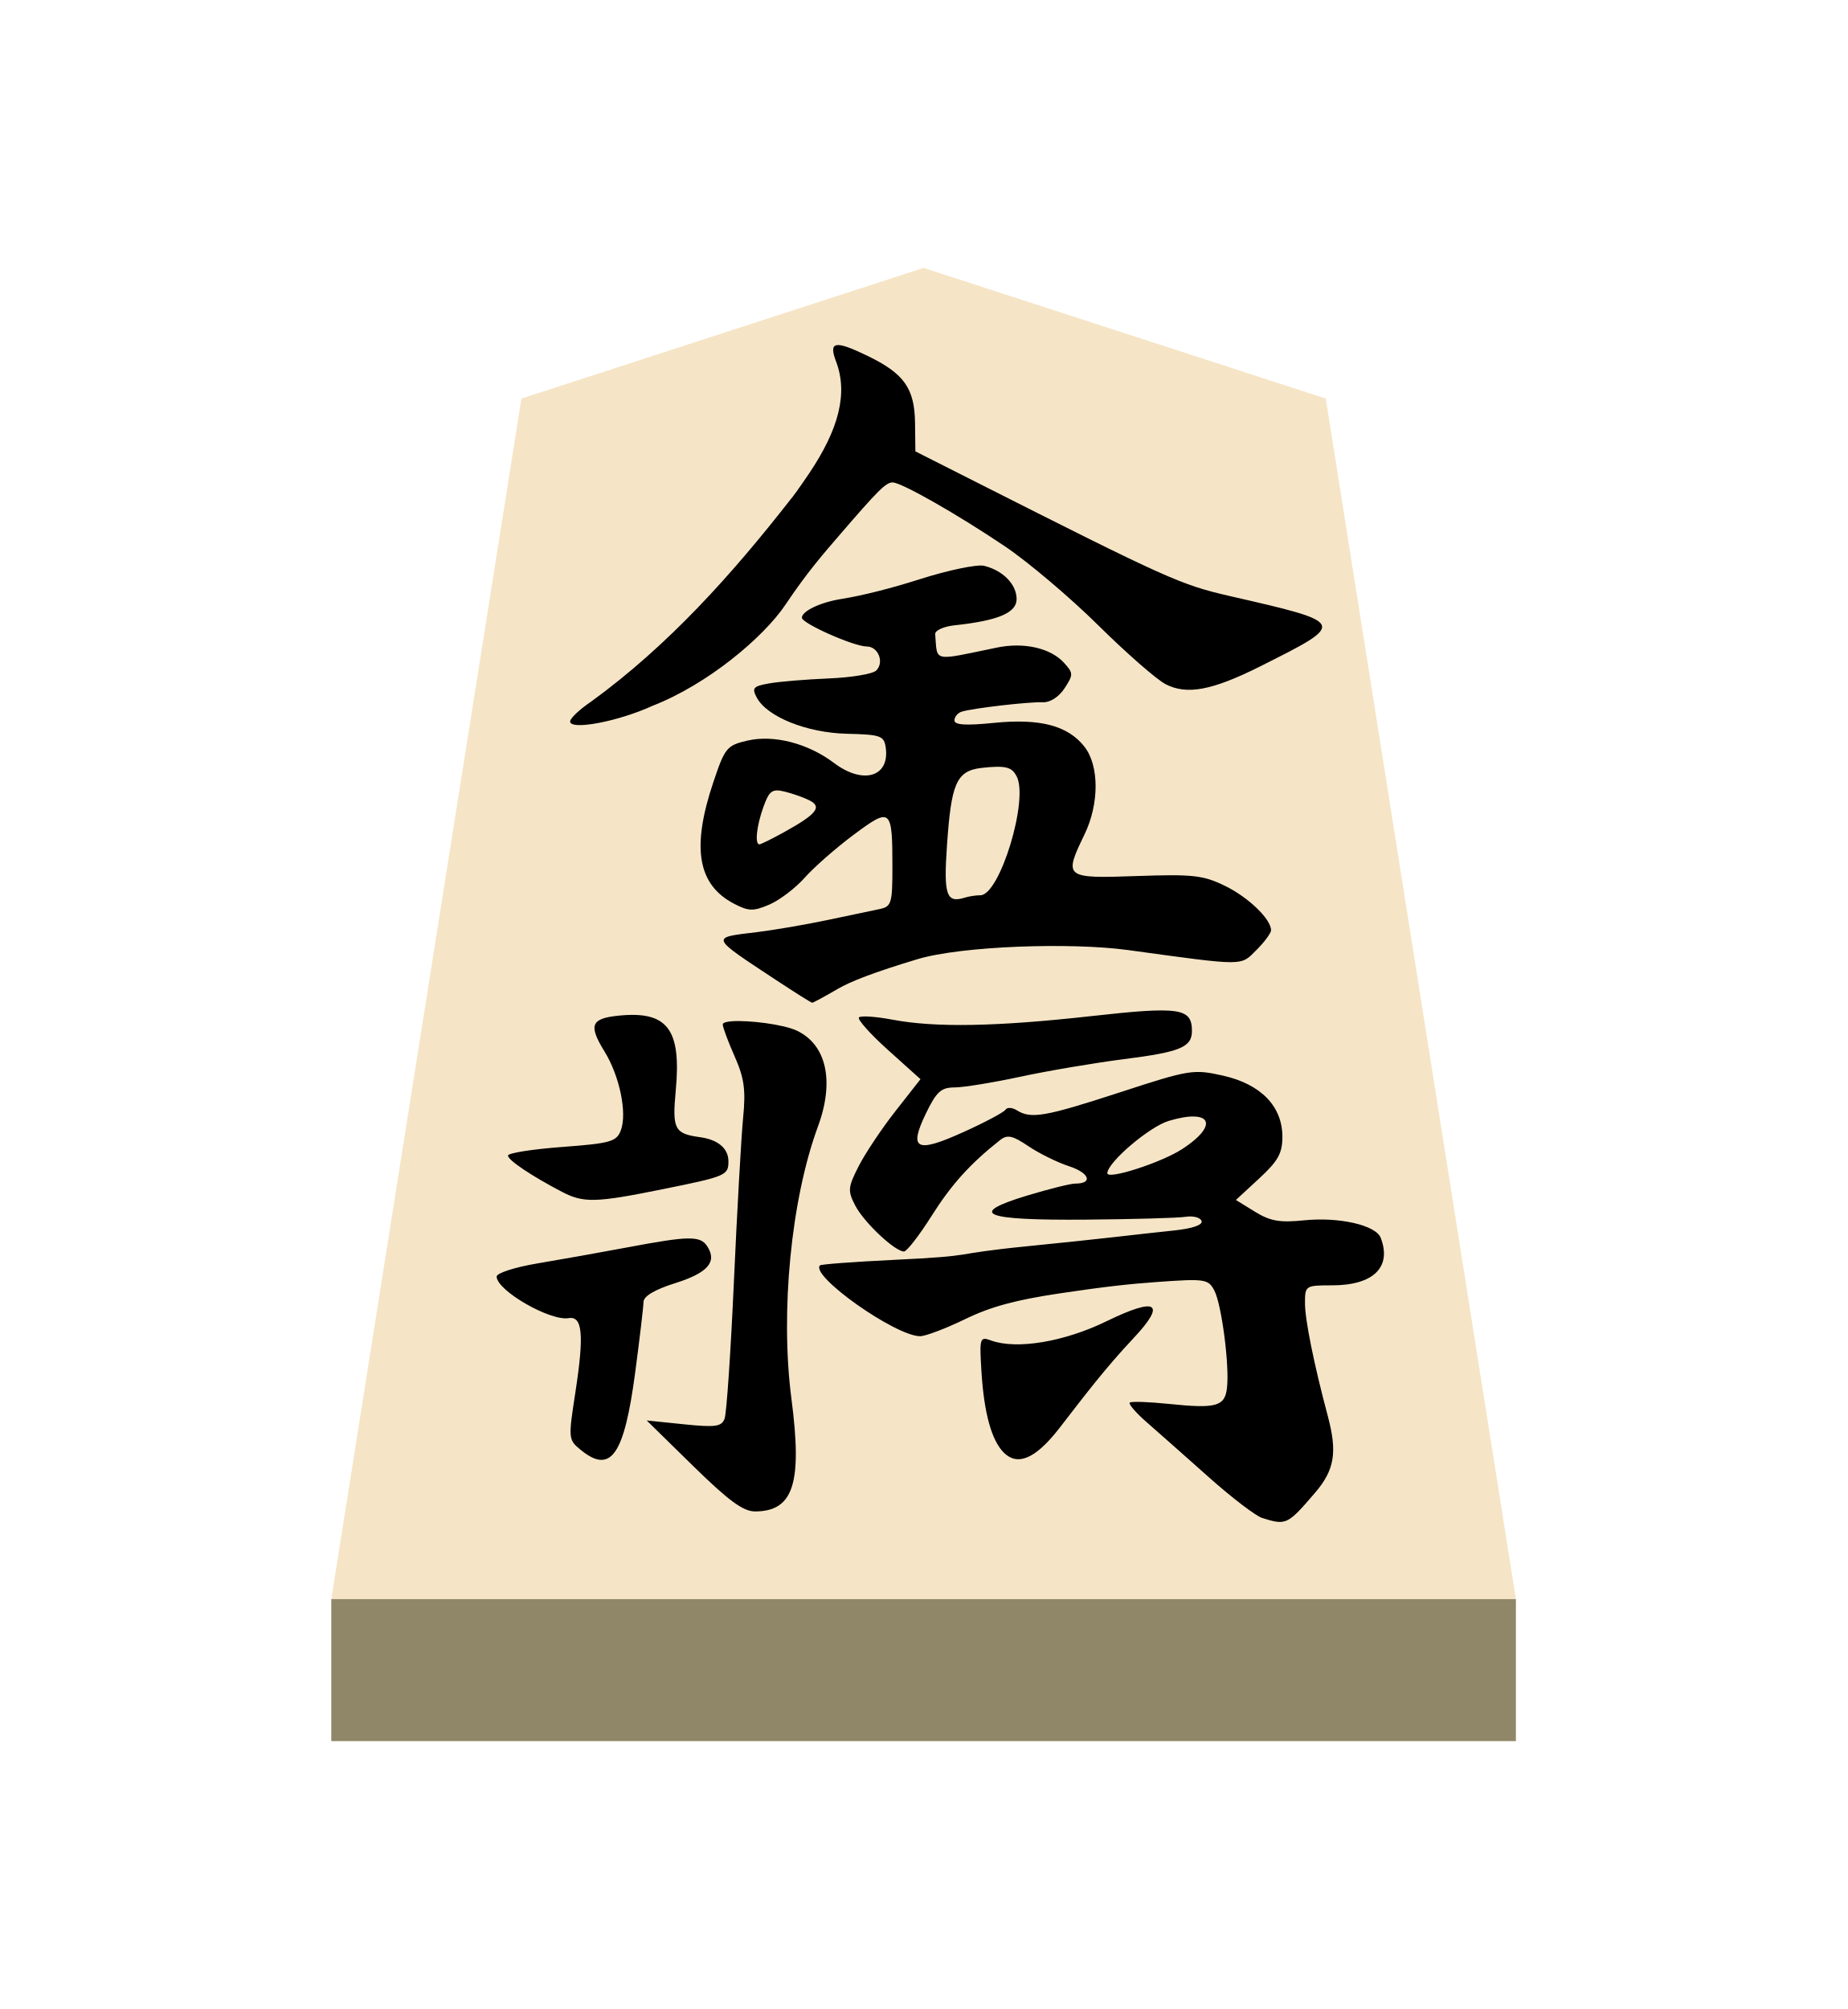
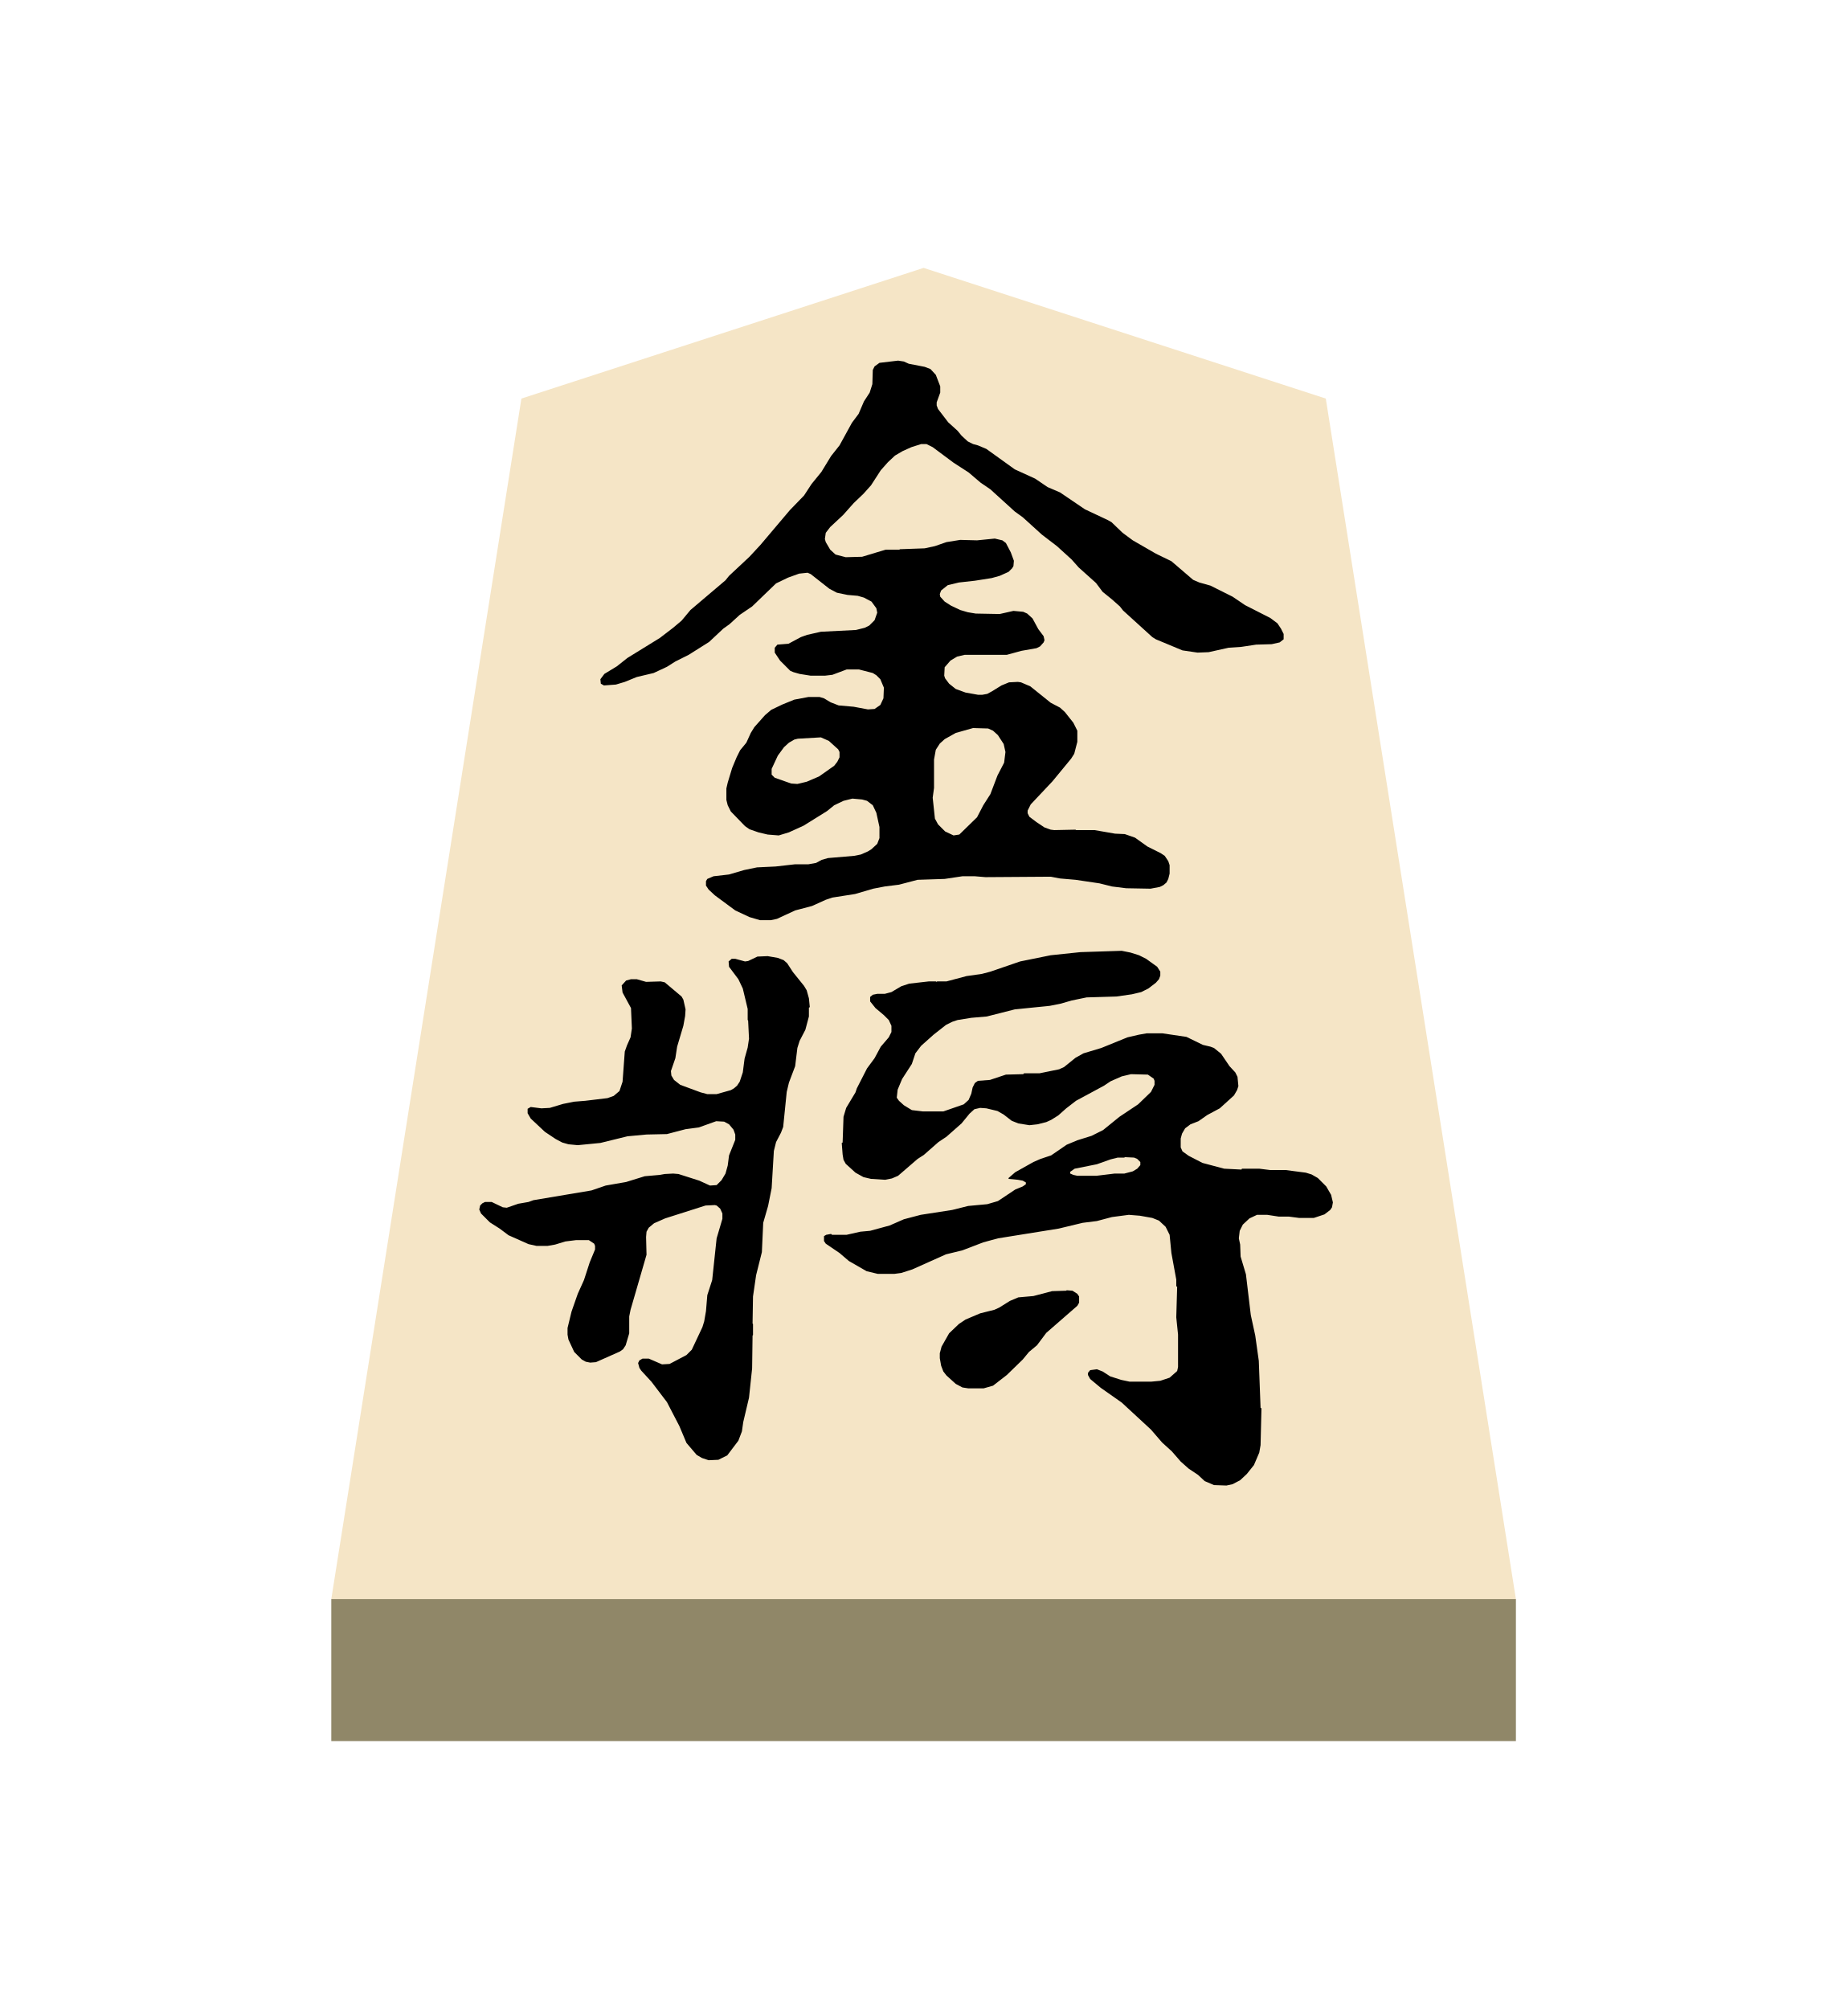
<svg xmlns="http://www.w3.org/2000/svg" viewBox="-1.542 -1.677 41.634 45.274" version="1.1" id="svg1" xml:space="preserve">
  <defs id="defs1" />
  <g id="layer1" transform="translate(-84.72499,-165.64)">
    <path style="display:inline;fill:#f5e5c6;fill-opacity:1;fill-rule:evenodd;stroke:none;stroke-width:0.36;stroke-linecap:round;stroke-linejoin:round;paint-order:stroke fill markers" d="m 104,170 9.065,2.945 L 117.35,200 H 90.65 l 4.285,-27.055 z" id="path13" />
    <path style="display:inline;fill:#908768;fill-opacity:1;fill-rule:evenodd;stroke:none;stroke-width:0.372;stroke-linecap:round;stroke-linejoin:round;stroke-dasharray:none;stroke-opacity:1;paint-order:stroke fill markers" d="m 90.65,200 -3e-6,3.2 H 117.35 V 200 Z" id="path45" />
-     <path id="path1" style="display:inline;fill:#000000;stroke-width:0.482" d="m 102.039,171.742 c -0.105,0.02 -0.098,0.141 -0.012,0.368 0.269,0.708 0.073,1.515 -0.616,2.535 -0.189,0.28 -0.374,0.538 -0.41,0.573 -1.319,1.688 -2.75,3.288 -4.49,4.553 -0.263,0.177 -0.478,0.38 -0.478,0.45 0,0.207 1.084,0.002 1.855,-0.351 1.253,-0.488 2.509,-1.55 2.999,-2.281 0.49,-0.731 0.848,-1.138 1.198,-1.545 0.896,-1.041 1.065,-1.209 1.217,-1.209 0.198,0 1.45,0.712 2.534,1.442 0.521,0.351 1.466,1.15 2.099,1.776 0.633,0.626 1.317,1.224 1.52,1.329 0.48,0.248 1.05,0.14 2.134,-0.403 1.958,-0.982 1.961,-0.977 -0.693,-1.585 -1.101,-0.253 -1.388,-0.381 -5.716,-2.569 l -1.365,-0.69 -0.008,-0.637 c -0.009,-0.786 -0.246,-1.119 -1.086,-1.523 -0.361,-0.174 -0.578,-0.254 -0.683,-0.233 z m 3.327,4.972 c -0.158,-0.038 -0.81,0.097 -1.449,0.301 -0.639,0.204 -1.295,0.37 -1.77,0.446 -0.475,0.075 -0.89,0.274 -0.89,0.423 0,0.128 1.172,0.648 1.461,0.648 0.259,0 0.401,0.355 0.215,0.541 -0.078,0.078 -0.558,0.158 -1.068,0.179 -0.51,0.021 -1.114,0.071 -1.342,0.111 -0.365,0.064 -0.399,0.104 -0.283,0.321 0.233,0.434 1.129,0.794 2.036,0.815 0.756,0.018 0.832,0.045 0.87,0.308 0.096,0.664 -0.508,0.846 -1.165,0.35 -0.587,-0.443 -1.357,-0.642 -1.952,-0.504 -0.465,0.108 -0.507,0.159 -0.769,0.94 -0.497,1.481 -0.353,2.312 0.475,2.74 0.323,0.167 0.428,0.169 0.789,0.015 0.229,-0.098 0.588,-0.371 0.798,-0.607 0.21,-0.237 0.706,-0.672 1.103,-0.967 0.841,-0.626 0.872,-0.6 0.872,0.736 0,0.809 -0.023,0.884 -0.287,0.939 -0.158,0.033 -0.688,0.145 -1.179,0.248 -0.491,0.103 -1.207,0.226 -1.593,0.273 -1.049,0.127 -1.066,0.087 0.446,1.085 h 2.5e-4 c 0.42,0.277 0.783,0.505 0.805,0.505 0.023,1.6e-4 0.281,-0.139 0.573,-0.31 0.293,-0.171 0.819,-0.376 1.802,-0.672 0.983,-0.296 3.446,-0.382 4.743,-0.205 2.658,0.364 2.53,0.364 2.895,-9.6e-4 0.181,-0.181 0.329,-0.382 0.329,-0.445 0,-0.251 -0.509,-0.742 -1.037,-1 -0.49,-0.24 -0.724,-0.266 -1.989,-0.222 -1.631,0.057 -1.651,0.041 -1.179,-0.937 0.335,-0.692 0.334,-1.552 -0.002,-1.979 -0.374,-0.476 -1.001,-0.64 -2.044,-0.535 -0.626,0.063 -0.885,0.047 -0.885,-0.056 0,-0.079 0.072,-0.167 0.159,-0.196 0.242,-0.078 1.525,-0.227 1.834,-0.213 0.162,0.007 0.361,-0.12 0.488,-0.314 0.201,-0.307 0.2,-0.342 -0.009,-0.573 -0.303,-0.335 -0.904,-0.472 -1.517,-0.345 -1.475,0.304 -1.335,0.334 -1.389,-0.303 -0.007,-0.083 0.188,-0.172 0.433,-0.199 0.983,-0.105 1.402,-0.281 1.402,-0.591 0,-0.332 -0.307,-0.646 -0.733,-0.75 z m 0.73,4.742 c 0.279,0.522 -0.379,2.682 -0.817,2.682 -0.098,0 -0.254,0.024 -0.348,0.053 -0.418,0.132 -0.482,-0.054 -0.404,-1.178 0.095,-1.37 0.202,-1.678 0.774,-1.744 0.572,-0.066 0.69,-0.01 0.795,0.186 z m -5.228,0.346 c 0.179,0.043 0.433,0.133 0.564,0.2 0.287,0.148 0.154,0.311 -0.592,0.723 -0.265,0.146 -0.509,0.266 -0.541,0.266 -0.108,0 -0.063,-0.42 0.092,-0.847 0.131,-0.363 0.196,-0.409 0.478,-0.342 z m 8.794,4.95 c -0.318,-0.047 -0.884,-0.002 -1.877,0.109 -2.146,0.239 -3.522,0.264 -4.492,0.08 -0.371,-0.07 -0.709,-0.093 -0.75,-0.05 -0.041,0.043 0.254,0.374 0.656,0.735 l 0.731,0.657 -0.561,0.715 c -0.309,0.393 -0.682,0.952 -0.83,1.241 -0.246,0.483 -0.253,0.557 -0.079,0.893 0.195,0.377 0.893,1.034 1.098,1.034 0.064,0 0.344,-0.362 0.624,-0.805 0.448,-0.709 0.87,-1.176 1.545,-1.708 0.16,-0.126 0.28,-0.1 0.635,0.14 0.241,0.163 0.653,0.366 0.917,0.452 0.46,0.15 0.545,0.391 0.139,0.391 -0.108,0 -0.596,0.122 -1.085,0.27 -1.36,0.413 -0.995,0.561 1.334,0.542 1.065,-0.009 2.074,-0.037 2.242,-0.064 0.168,-0.026 0.328,0.016 0.356,0.095 0.031,0.089 -0.205,0.17 -0.624,0.214 -0.371,0.039 -0.961,0.104 -1.311,0.145 -0.35,0.041 -1.235,0.134 -1.966,0.207 -1.93,0.192 -0.994,0.212 -3.075,0.312 -0.868,0.042 -1.599,0.097 -1.624,0.122 -0.23,0.23 1.701,1.596 2.257,1.596 0.122,0 0.583,-0.175 1.026,-0.39 0.565,-0.274 1.127,-0.427 2.119,-0.575 0.992,-0.148 1.552,-0.211 2.186,-0.256 1.088,-0.078 1.161,-0.068 1.298,0.188 0.165,0.308 0.346,1.692 0.287,2.199 -0.048,0.416 -0.243,0.47 -1.299,0.361 -0.456,-0.047 -0.857,-0.061 -0.892,-0.031 -0.035,0.03 0.137,0.229 0.382,0.443 0.245,0.214 0.871,0.768 1.392,1.232 0.52,0.464 1.065,0.88 1.21,0.926 0.541,0.169 0.571,0.155 1.189,-0.565 0.443,-0.516 0.509,-0.914 0.29,-1.733 -0.309,-1.157 -0.514,-2.167 -0.514,-2.539 0,-0.4 0.009,-0.406 0.609,-0.406 0.933,0 1.352,-0.409 1.098,-1.071 -0.11,-0.286 -0.94,-0.475 -1.731,-0.394 -0.544,0.056 -0.761,0.017 -1.105,-0.195 l -0.428,-0.264 0.524,-0.484 c 0.426,-0.393 0.524,-0.569 0.524,-0.939 0,-0.688 -0.485,-1.187 -1.339,-1.379 -0.668,-0.149 -0.752,-0.136 -2.321,0.376 -1.687,0.55 -2.008,0.606 -2.326,0.405 -0.103,-0.065 -0.218,-0.071 -0.255,-0.013 -0.037,0.058 -0.464,0.286 -0.95,0.505 -1.066,0.482 -1.238,0.395 -0.842,-0.424 0.237,-0.489 0.341,-0.583 0.644,-0.583 0.199,0 0.867,-0.109 1.486,-0.242 0.618,-0.133 1.669,-0.311 2.335,-0.396 1.27,-0.161 1.529,-0.269 1.529,-0.636 0,-0.258 -0.07,-0.397 -0.387,-0.444 z m -12.542,0.1 c -0.618,0.063 -0.677,0.215 -0.313,0.805 0.342,0.553 0.516,1.393 0.368,1.781 -0.096,0.253 -0.229,0.291 -1.325,0.373 -0.67,0.05 -1.218,0.137 -1.218,0.193 0,0.103 0.526,0.457 1.214,0.816 0.49,0.256 0.758,0.249 2.27,-0.057 1.431,-0.289 1.485,-0.312 1.485,-0.628 0,-0.291 -0.233,-0.489 -0.64,-0.545 -0.577,-0.079 -0.629,-0.179 -0.547,-1.055 0.129,-1.384 -0.188,-1.797 -1.294,-1.683 z m 2.558,0.126 c -0.125,0.009 -0.205,0.033 -0.205,0.072 0,0.062 0.12,0.386 0.268,0.719 0.217,0.49 0.253,0.755 0.191,1.386 -0.042,0.429 -0.135,2.083 -0.207,3.675 -0.071,1.592 -0.166,2.989 -0.211,3.105 -0.069,0.179 -0.206,0.198 -0.918,0.125 l -0.837,-0.086 1.047,1.026 c 0.802,0.786 1.129,1.025 1.398,1.024 0.864,-0.005 1.066,-0.633 0.817,-2.539 -0.255,-1.958 -0.008,-4.493 0.598,-6.137 0.375,-1.016 0.194,-1.839 -0.473,-2.157 -0.304,-0.145 -1.094,-0.241 -1.469,-0.213 z m 10.419,2.146 c 0.417,0.01 0.361,0.325 -0.269,0.734 -0.472,0.307 -1.694,0.7 -1.687,0.543 0.01,-0.249 0.948,-1.047 1.384,-1.178 0.241,-0.072 0.432,-0.103 0.571,-0.099 z m -11.406,2.748 c -0.258,0.003 -0.673,0.071 -1.383,0.204 -0.596,0.112 -1.499,0.273 -2.007,0.358 -0.508,0.085 -0.924,0.218 -0.924,0.297 0,0.313 1.203,1.008 1.624,0.937 0.312,-0.052 0.35,0.376 0.151,1.669 -0.163,1.056 -0.161,1.072 0.127,1.306 0.673,0.545 0.973,0.115 1.221,-1.754 0.101,-0.762 0.185,-1.476 0.187,-1.585 0.002,-0.13 0.25,-0.278 0.71,-0.423 0.737,-0.232 0.954,-0.478 0.729,-0.828 -0.079,-0.123 -0.179,-0.184 -0.437,-0.18 z m 10.445,1.55 c -0.102,-0.066 -0.442,0.038 -1.015,0.317 -0.955,0.465 -2.025,0.642 -2.603,0.432 -0.251,-0.092 -0.261,-0.059 -0.214,0.702 0.058,0.934 0.228,1.55 0.503,1.825 0.297,0.297 0.695,0.171 1.258,-0.557 0.563,-0.728 1.028,-1.343 1.656,-2.01 0.38,-0.404 0.516,-0.641 0.414,-0.707 z" />
  </g>
+   <path id="minase-traced" style="fill:#000000;fill-rule:evenodd" d="M22.74,27.48 22.63,27.41 22.50,27.40 22.49,27.41 22.17,27.42 21.75,27.53 21.41,27.56 21.22,27.64 20.98,27.79 20.87,27.84 20.55,27.92 20.22,28.06 20.07,28.16 19.85,28.37 19.68,28.67 19.64,28.82 19.64,28.93 19.67,29.10 19.72,29.23 19.79,29.32 20.00,29.51 20.15,29.59 20.28,29.61 20.63,29.61 20.84,29.55 21.15,29.31 21.51,28.96 21.65,28.79 21.83,28.64 22.04,28.36 22.74,27.75 22.78,27.68 22.78,27.54ZM15.76,19.87 15.53,19.88 15.32,19.98 15.25,19.99 15.03,19.93 14.95,19.93 14.88,19.99 14.89,20.11 15.10,20.39 15.20,20.60 15.31,21.06 15.31,21.31 15.32,21.32 15.34,21.73 15.31,21.93 15.24,22.18 15.20,22.49 15.13,22.70 15.07,22.79 15.00,22.85 14.93,22.89 14.61,22.98 14.40,22.98 14.25,22.94 13.79,22.77 13.65,22.66 13.59,22.56 13.58,22.46 13.68,22.17 13.72,21.91 13.86,21.44 13.90,21.22 13.91,21.07 13.86,20.85 13.82,20.78 13.44,20.46 13.35,20.44 13.02,20.45 12.81,20.39 12.68,20.39 12.57,20.42 12.47,20.53 12.49,20.69 12.68,21.04 12.70,21.50 12.67,21.70 12.59,21.88 12.54,22.02 12.49,22.70 12.42,22.91 12.29,23.02 12.15,23.07 11.65,23.13 11.40,23.15 11.15,23.20 10.85,23.29 10.66,23.30 10.42,23.27 10.35,23.31 10.35,23.41 10.42,23.53 10.74,23.83 10.98,23.99 11.13,24.07 11.27,24.11 11.48,24.13 11.99,24.08 12.60,23.93 13.03,23.89 13.49,23.88 13.91,23.77 14.21,23.73 14.60,23.59 14.78,23.60 14.89,23.66 14.99,23.78 15.03,23.89 15.03,24.01 14.89,24.36 14.86,24.59 14.81,24.77 14.72,24.92 14.61,25.03 14.46,25.04 14.22,24.93 13.75,24.78 13.63,24.77 13.44,24.78 13.33,24.80 12.99,24.83 12.57,24.96 12.11,25.04 11.79,25.15 10.48,25.37 10.37,25.41 10.14,25.45 9.88,25.54 9.79,25.53 9.54,25.41 9.39,25.41 9.33,25.44 9.28,25.49 9.26,25.58 9.30,25.67 9.50,25.87 9.72,26.01 9.92,26.16 10.37,26.36 10.55,26.40 10.80,26.40 10.97,26.37 11.20,26.30 11.44,26.27 11.73,26.27 11.85,26.35 11.87,26.40 11.87,26.48 11.75,26.77 11.62,27.17 11.48,27.48 11.34,27.88 11.25,28.25 11.25,28.40 11.27,28.51 11.40,28.79 11.57,28.96 11.66,29.01 11.76,29.03 11.89,29.02 12.43,28.78 12.50,28.73 12.56,28.64 12.64,28.37 12.64,27.99 12.67,27.84 13.03,26.60 13.02,26.20 13.03,26.08 13.08,25.99 13.20,25.89 13.45,25.78 14.36,25.49 14.57,25.48 14.61,25.49 14.69,25.56 14.74,25.67 14.74,25.79 14.61,26.23 14.51,27.17 14.40,27.51 14.37,27.87 14.33,28.10 14.29,28.23 14.05,28.74 13.93,28.86 13.55,29.06 13.38,29.07 13.08,28.94 12.94,28.94 12.87,28.98 12.84,29.04 12.87,29.15 12.91,29.21 13.14,29.46 13.49,29.92 13.77,30.46 13.93,30.84 14.16,31.11 14.28,31.18 14.43,31.23 14.65,31.22 14.85,31.12 15.10,30.79 15.18,30.58 15.21,30.37 15.34,29.82 15.41,29.16 15.42,28.42 15.43,28.41 15.43,28.16 15.42,28.15 15.43,27.54 15.50,27.06 15.63,26.54 15.66,25.88 15.77,25.50 15.85,25.10 15.90,24.26 15.95,24.06 16.06,23.85 16.11,23.72 16.19,22.93 16.24,22.72 16.38,22.35 16.43,21.94 16.48,21.78 16.61,21.53 16.69,21.23 16.69,21.03 16.71,21.02 16.69,20.82 16.64,20.64 16.58,20.54 16.33,20.23 16.20,20.03 16.12,19.96 15.99,19.91ZM18.13,20.74 18.07,20.79 18.07,20.89 18.19,21.04 18.38,21.20 18.49,21.31 18.55,21.44 18.55,21.58 18.49,21.70 18.31,21.91 18.17,22.17 18.00,22.40 17.77,22.85 17.74,22.94 17.53,23.29 17.47,23.49 17.45,24.07 17.43,24.08 17.45,24.34 17.47,24.46 17.52,24.55 17.74,24.75 17.92,24.85 18.09,24.89 18.41,24.91 18.56,24.88 18.70,24.82 19.14,24.44 19.28,24.35 19.61,24.06 19.79,23.94 20.13,23.64 20.31,23.42 20.42,23.32 20.55,23.29 20.69,23.30 20.94,23.36 21.08,23.44 21.26,23.58 21.41,23.64 21.66,23.68 21.84,23.66 22.04,23.61 22.15,23.56 22.31,23.46 22.49,23.30 22.71,23.13 23.34,22.79 23.49,22.69 23.74,22.58 23.95,22.53 24.33,22.54 24.46,22.63 24.48,22.68 24.48,22.77 24.40,22.93 24.11,23.21 23.69,23.49 23.32,23.79 23.06,23.92 22.74,24.02 22.50,24.12 22.15,24.36 21.91,24.44 21.75,24.51 21.34,24.74 21.19,24.87 21.19,24.89 21.40,24.91 21.51,24.93 21.58,24.97 21.58,25.01 21.51,25.06 21.34,25.13 20.95,25.39 20.71,25.46 20.28,25.50 19.92,25.59 19.21,25.70 18.83,25.80 18.51,25.94 18.07,26.06 17.85,26.08 17.54,26.15 17.21,26.15 17.19,26.13 17.08,26.15 17.03,26.18 17.03,26.29 17.07,26.35 17.38,26.56 17.59,26.74 17.99,26.97 18.24,27.03 18.62,27.03 18.77,27.01 19.02,26.93 19.78,26.59 20.15,26.50 20.62,26.32 20.95,26.23 22.32,26.01 22.86,25.88 23.18,25.84 23.52,25.75 23.90,25.70 24.15,25.72 24.43,25.77 24.58,25.83 24.73,25.97 24.82,26.15 24.86,26.56 24.97,27.16 24.97,27.31 24.99,27.32 24.97,28.01 25.01,28.40 25.01,29.13 24.99,29.22 24.82,29.37 24.61,29.44 24.40,29.46 23.92,29.46 23.73,29.42 23.48,29.34 23.31,29.23 23.18,29.18 23.03,29.20 22.98,29.26 22.98,29.31 23.03,29.40 23.27,29.60 23.74,29.93 24.40,30.54 24.65,30.83 24.87,31.03 25.07,31.26 25.25,31.42 25.46,31.56 25.61,31.70 25.82,31.79 26.10,31.80 26.24,31.77 26.41,31.68 26.56,31.54 26.72,31.34 26.84,31.06 26.87,30.89 26.89,30.06 26.87,30.05 26.83,28.99 26.75,28.42 26.65,27.96 26.54,27.04 26.42,26.64 26.41,26.37 26.38,26.23 26.40,26.06 26.47,25.92 26.62,25.78 26.79,25.70 27.02,25.70 27.28,25.74 27.51,25.74 27.74,25.77 28.07,25.77 28.31,25.69 28.44,25.59 28.48,25.53 28.50,25.42 28.46,25.25 28.35,25.06 28.16,24.87 28.02,24.79 27.89,24.75 27.43,24.69 27.08,24.69 26.84,24.66 26.45,24.66 26.44,24.68 26.05,24.66 25.56,24.53 25.25,24.37 25.11,24.27 25.07,24.18 25.07,23.98 25.10,23.87 25.17,23.75 25.29,23.66 25.47,23.59 25.67,23.45 25.95,23.30 26.27,23.01 26.34,22.89 26.37,22.80 26.35,22.59 26.30,22.49 26.17,22.35 25.98,22.07 25.82,21.94 25.74,21.91 25.57,21.87 25.20,21.69 24.66,21.61 24.30,21.61 24.13,21.64 23.87,21.70 23.28,21.94 22.88,22.06 22.70,22.16 22.44,22.37 22.33,22.42 21.89,22.51 21.54,22.51 21.52,22.53 21.13,22.54 20.77,22.66 20.50,22.68 20.43,22.73 20.38,22.83 20.35,22.97 20.29,23.11 20.18,23.21 19.72,23.37 19.26,23.37 19.01,23.34 18.83,23.23 18.72,23.13 18.67,23.06 18.69,22.88 18.79,22.64 19.01,22.30 19.09,22.06 19.22,21.89 19.50,21.64 19.78,21.42 19.92,21.35 20.04,21.31 20.35,21.26 20.70,21.23 21.33,21.07 22.12,20.99 22.37,20.94 22.61,20.87 22.95,20.80 23.62,20.78 23.97,20.73 24.18,20.68 24.34,20.60 24.51,20.47 24.58,20.39 24.61,20.31 24.61,20.22 24.54,20.11 24.29,19.93 24.13,19.85 23.94,19.79 23.74,19.75 22.81,19.78 22.14,19.85 21.45,19.99 20.78,20.22 20.59,20.27 20.24,20.32 19.79,20.44 19.58,20.44 19.57,20.45 19.55,20.44 19.39,20.44 18.95,20.49 18.77,20.55 18.55,20.68 18.40,20.72 18.23,20.72ZM24.16,24.51 24.16,24.58 24.09,24.66 23.99,24.72 23.80,24.77 23.58,24.77 23.17,24.82 22.74,24.82 22.65,24.80 22.58,24.77 22.58,24.73 22.68,24.66 23.18,24.56 23.49,24.45 23.65,24.41 23.80,24.41 23.81,24.40 24.02,24.41 24.09,24.44ZM18.28,6.50 18.17,6.58 18.13,6.66 18.12,6.98 18.06,7.17 17.93,7.37 17.81,7.65 17.66,7.85 17.38,8.36 17.19,8.60 16.97,8.96 16.75,9.23 16.58,9.49 16.26,9.82 15.60,10.60 15.35,10.87 14.89,11.30 14.81,11.40 14.02,12.07 13.82,12.31 13.63,12.47 13.33,12.70 12.60,13.15 12.36,13.34 12.08,13.51 11.99,13.63 12.00,13.73 12.07,13.77 12.34,13.75 12.54,13.69 12.81,13.58 13.19,13.49 13.49,13.35 13.68,13.23 13.98,13.08 14.44,12.79 14.76,12.49 14.90,12.39 15.13,12.18 15.41,11.99 15.95,11.47 16.22,11.34 16.47,11.25 16.66,11.23 16.73,11.26 17.15,11.59 17.32,11.68 17.56,11.73 17.79,11.75 17.93,11.79 18.10,11.88 18.21,12.03 18.23,12.13 18.17,12.30 18.05,12.42 17.95,12.47 17.75,12.52 16.96,12.56 16.65,12.63 16.51,12.68 16.23,12.83 15.98,12.85 15.92,12.92 15.92,13.03 16.04,13.21 16.27,13.44 16.34,13.47 16.48,13.51 16.73,13.55 17.05,13.55 17.22,13.53 17.54,13.41 17.82,13.41 18.13,13.49 18.21,13.54 18.30,13.63 18.38,13.82 18.37,14.06 18.30,14.21 18.17,14.30 18.02,14.31 17.70,14.25 17.36,14.22 17.18,14.15 17.03,14.06 16.93,14.03 16.68,14.03 16.36,14.09 16.09,14.20 15.84,14.32 15.70,14.44 15.46,14.71 15.38,14.84 15.28,15.06 15.14,15.23 15.06,15.39 14.96,15.63 14.86,15.96 14.83,16.09 14.83,16.35 14.86,16.47 14.93,16.61 15.25,16.94 15.35,17.01 15.55,17.08 15.76,17.13 16.01,17.15 16.24,17.08 16.57,16.93 17.10,16.60 17.26,16.47 17.47,16.37 17.67,16.32 17.89,16.34 18.00,16.37 18.13,16.47 18.21,16.64 18.28,16.96 18.28,17.21 18.23,17.34 18.10,17.46 18.02,17.51 17.86,17.58 17.71,17.61 17.12,17.66 16.98,17.70 16.85,17.77 16.68,17.80 16.38,17.80 15.94,17.85 15.52,17.87 15.23,17.93 14.89,18.03 14.54,18.07 14.40,18.13 14.37,18.18 14.37,18.28 14.43,18.37 14.57,18.50 15.03,18.84 15.35,18.99 15.59,19.06 15.83,19.06 15.97,19.03 16.38,18.84 16.76,18.74 17.07,18.60 17.22,18.55 17.73,18.47 18.14,18.35 18.40,18.30 18.72,18.26 19.14,18.15 19.75,18.13 20.15,18.07 20.43,18.07 20.67,18.09 22.14,18.08 22.35,18.12 22.70,18.15 23.24,18.23 23.52,18.30 23.84,18.34 24.39,18.35 24.60,18.31 24.68,18.27 24.75,18.21 24.79,18.13 24.82,18.01 24.82,17.82 24.79,17.73 24.71,17.61 24.62,17.55 24.32,17.40 24.04,17.20 23.81,17.12 23.59,17.11 23.13,17.03 22.71,17.03 22.70,17.02 22.22,17.03 22.14,17.02 22.00,16.97 21.82,16.85 21.66,16.73 21.62,16.65 21.62,16.59 21.69,16.45 22.18,15.93 22.60,15.42 22.67,15.31 22.74,15.04 22.74,14.79 22.65,14.61 22.46,14.37 22.35,14.27 22.14,14.16 21.68,13.79 21.47,13.70 21.40,13.69 21.20,13.70 21.03,13.77 20.82,13.90 20.71,13.96 20.60,13.98 20.50,13.98 20.22,13.93 20.00,13.85 19.85,13.73 19.76,13.61 19.74,13.55 19.75,13.36 19.88,13.21 20.03,13.12 20.20,13.08 21.15,13.08 21.48,12.99 21.82,12.93 21.90,12.89 21.98,12.80 22.00,12.75 21.98,12.66 21.86,12.50 21.73,12.26 21.61,12.15 21.52,12.11 21.30,12.09 20.99,12.16 20.45,12.15 20.27,12.12 20.10,12.07 19.89,11.97 19.75,11.88 19.65,11.77 19.64,11.71 19.67,11.63 19.82,11.51 20.07,11.45 20.43,11.41 20.81,11.35 20.99,11.30 21.19,11.21 21.27,11.13 21.30,11.08 21.31,10.96 21.24,10.77 21.13,10.56 21.05,10.50 20.88,10.46 20.48,10.50 20.10,10.49 19.79,10.54 19.53,10.63 19.30,10.68 18.74,10.70 18.73,10.71 18.42,10.71 17.89,10.87 17.52,10.88 17.29,10.82 17.17,10.71 17.07,10.54 17.05,10.47 17.07,10.33 17.17,10.20 17.46,9.93 17.70,9.66 17.92,9.45 18.09,9.26 18.31,8.92 18.47,8.74 18.63,8.59 18.80,8.49 19.00,8.40 19.22,8.33 19.34,8.33 19.48,8.40 19.95,8.75 20.29,8.97 20.56,9.20 20.78,9.35 21.33,9.85 21.51,9.98 21.94,10.37 22.28,10.63 22.61,10.93 22.77,11.11 23.16,11.46 23.31,11.66 23.52,11.83 23.70,11.99 23.77,12.08 24.43,12.68 24.51,12.73 25.11,12.98 25.45,13.03 25.70,13.02 26.15,12.92 26.44,12.90 26.77,12.85 27.12,12.84 27.30,12.80 27.39,12.73 27.39,12.61 27.33,12.49 27.25,12.37 27.09,12.25 26.52,11.96 26.24,11.77 25.74,11.52 25.49,11.45 25.35,11.39 24.86,10.97 24.51,10.80 23.99,10.50 23.76,10.33 23.51,10.09 23.42,10.04 22.91,9.80 22.35,9.42 22.07,9.30 21.79,9.11 21.33,8.90 20.69,8.44 20.50,8.36 20.39,8.33 20.27,8.27 20.13,8.14 20.04,8.03 19.83,7.84 19.60,7.54 19.57,7.46 19.57,7.39 19.65,7.17 19.65,7.03 19.55,6.77 19.43,6.64 19.30,6.59 18.94,6.52 18.83,6.47 18.70,6.45ZM17.35,15.21 17.38,15.27 17.38,15.39 17.33,15.49 17.26,15.58 16.92,15.82 16.64,15.94 16.43,15.99 16.29,15.98 15.92,15.85 15.85,15.78 15.85,15.65 15.99,15.35 16.13,15.16 16.24,15.06 16.36,14.99 16.44,14.97 16.96,14.94 17.14,15.02ZM20.73,14.74 20.84,14.79 20.95,14.89 21.08,15.09 21.12,15.27 21.09,15.51 20.94,15.80 20.78,16.22 20.62,16.47 20.48,16.74 20.08,17.13 19.95,17.15 19.76,17.06 19.60,16.90 19.53,16.77 19.48,16.30 19.51,16.08 19.51,15.44 19.55,15.22 19.64,15.08 19.75,14.98 20.00,14.84 20.39,14.73Z" />
</svg>
